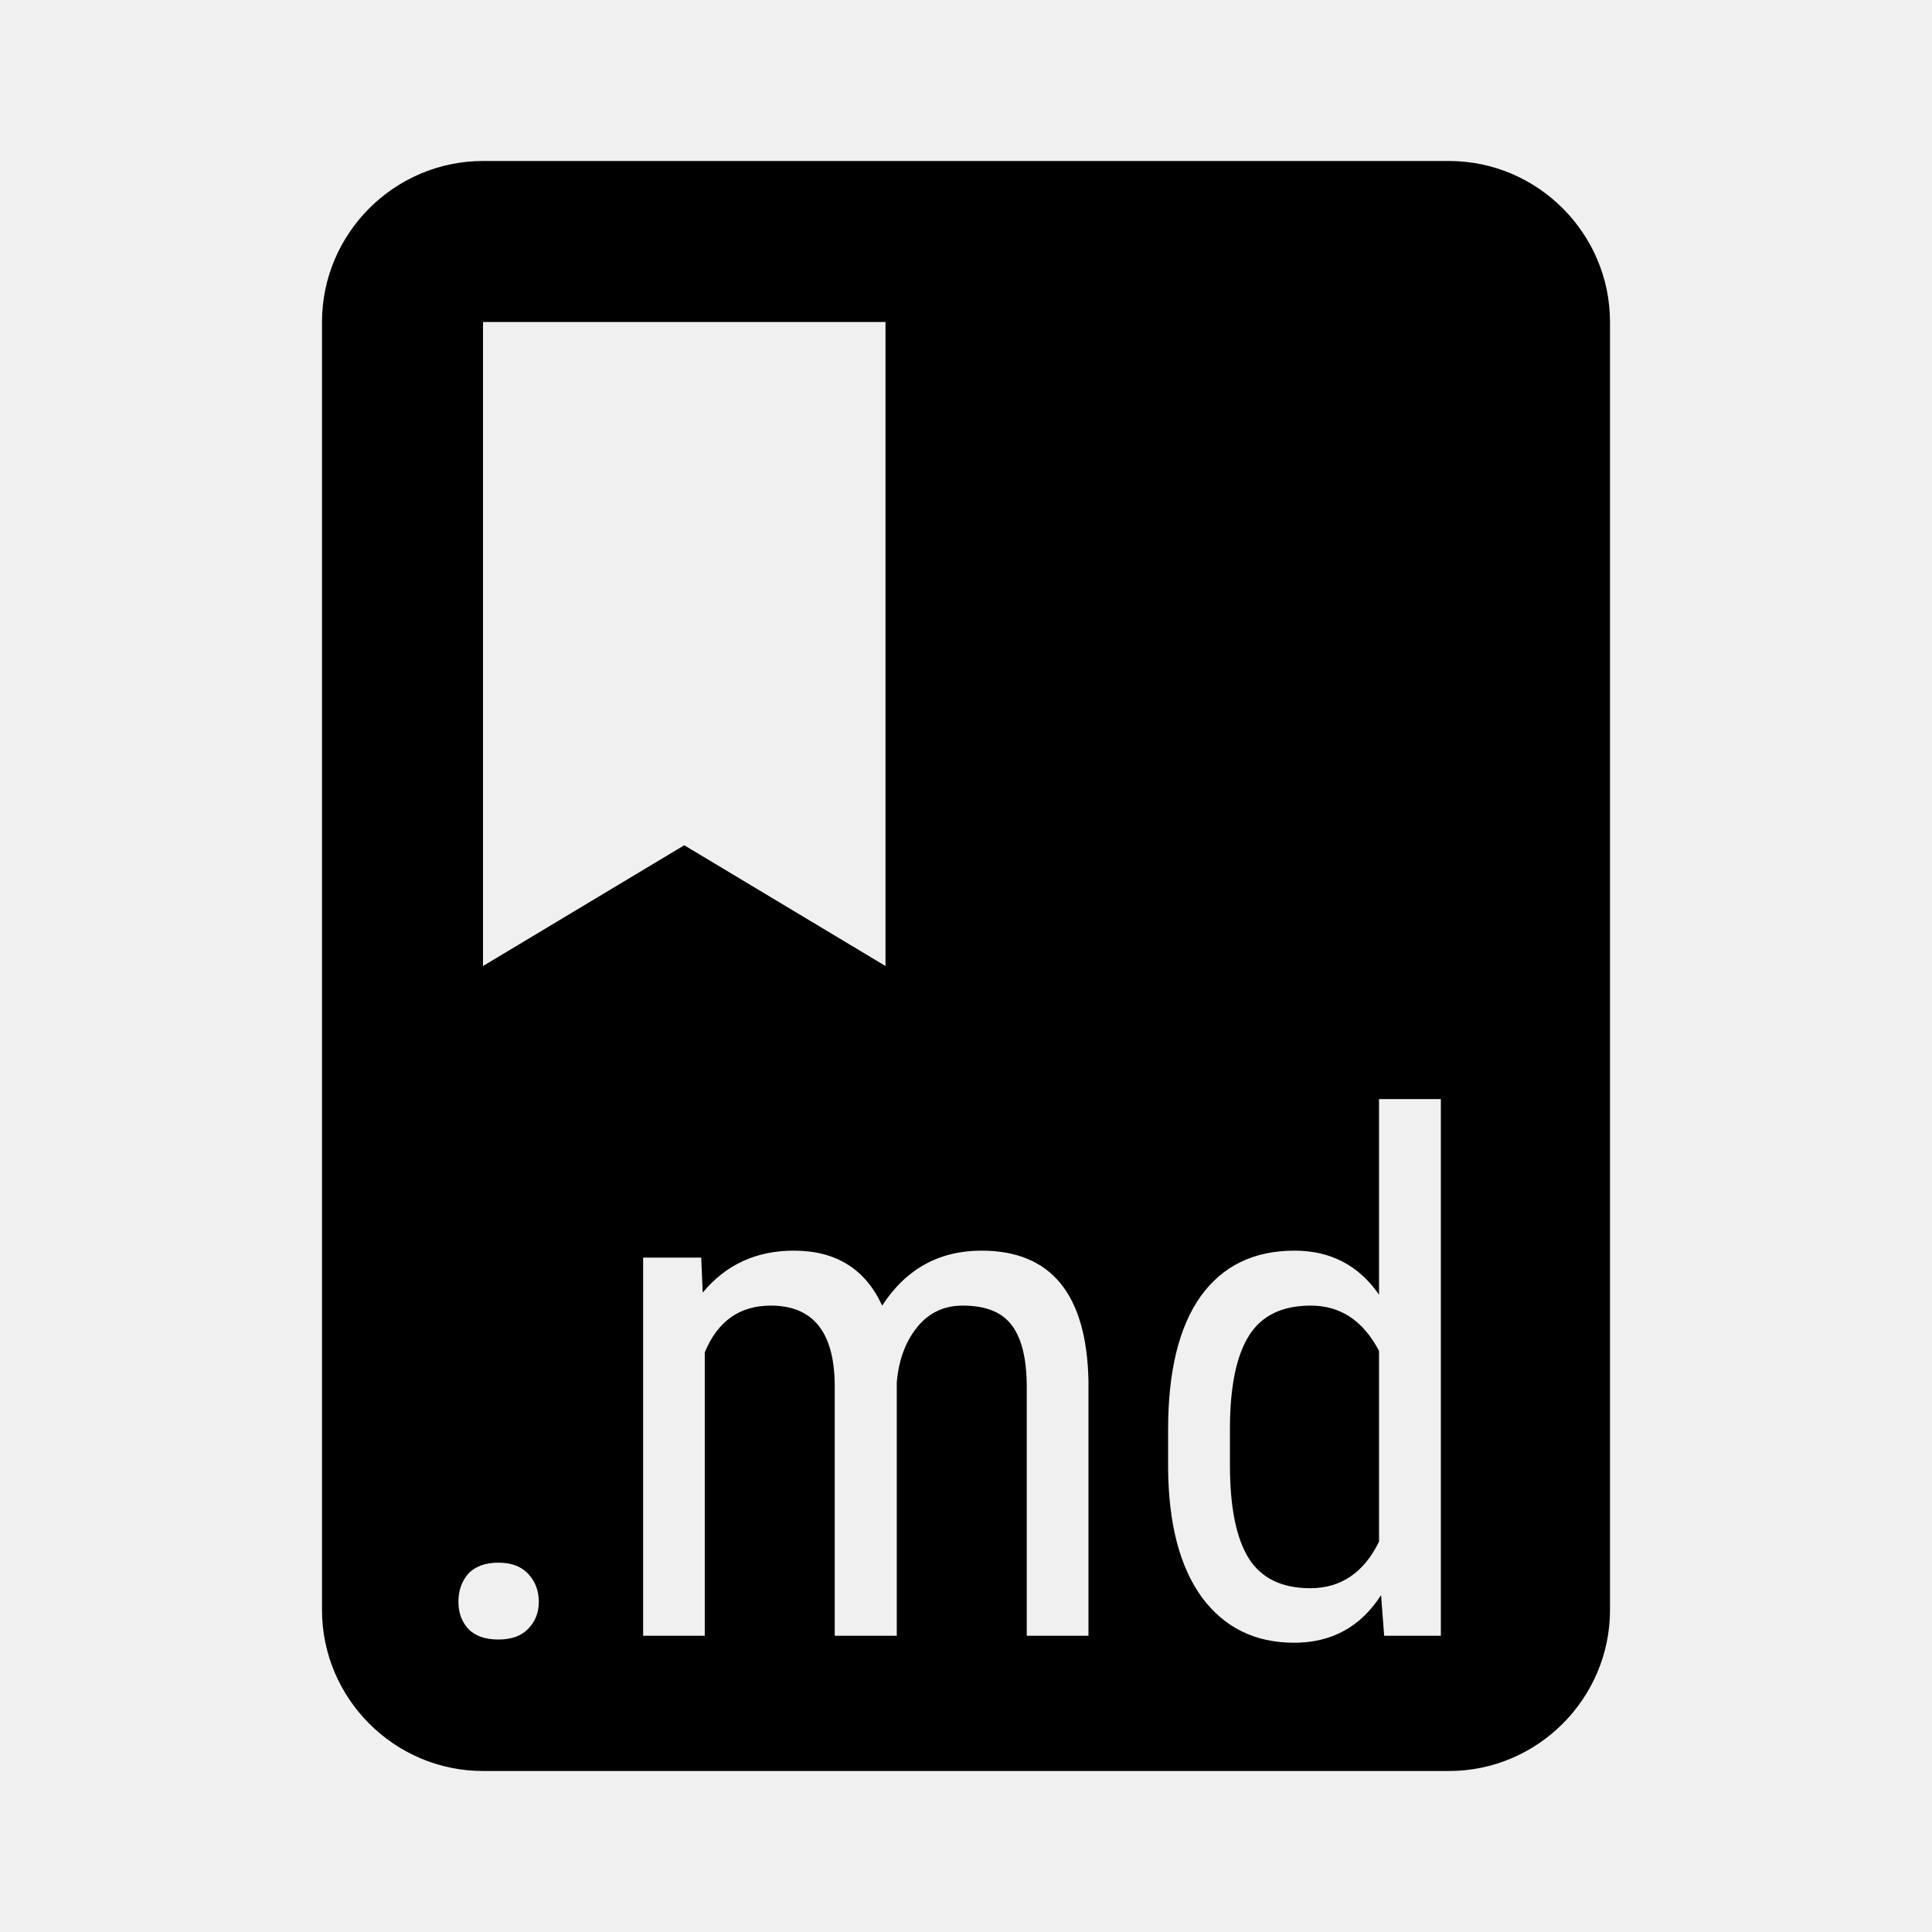
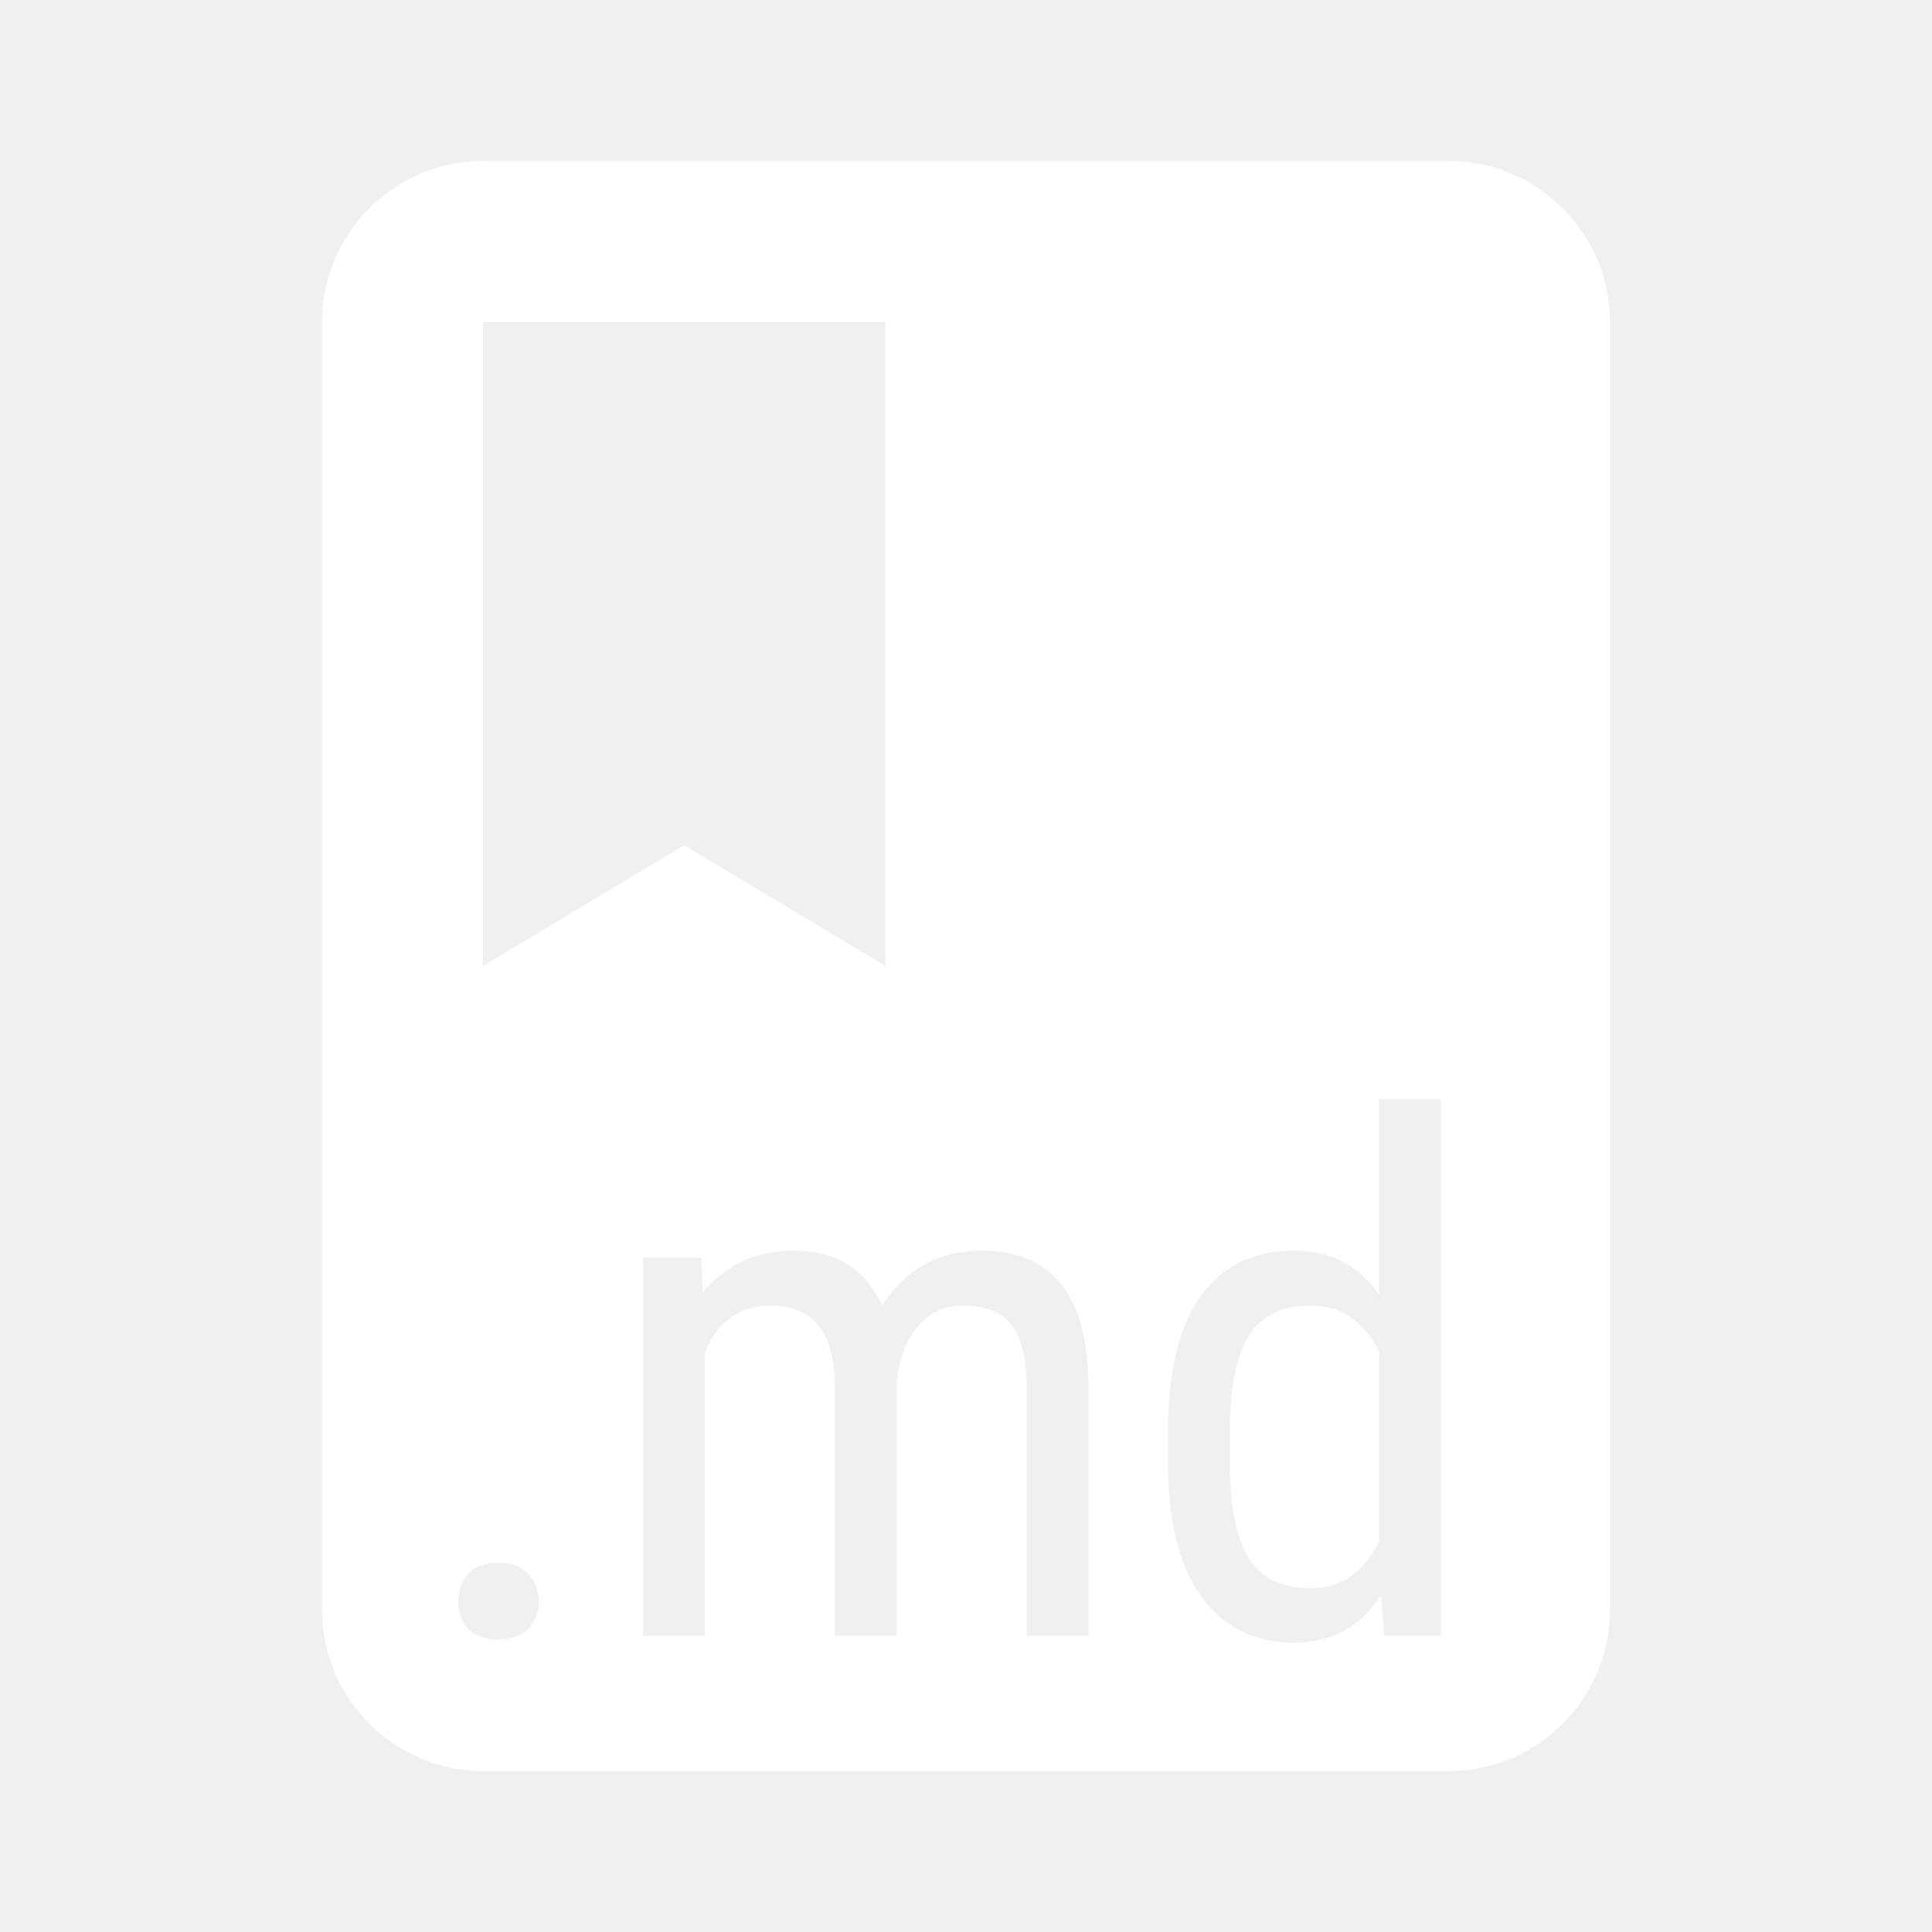
<svg xmlns="http://www.w3.org/2000/svg" viewBox="0 0 24 24" fill="black" width="18px" height="18px" version="1.1" id="svg6">
  <defs id="defs10" />
  <path d="M0 0h24v24H0z" fill="none" id="path2" />
-   <path style="stroke-width:0.75" d="M 4.5 1.5 C 3.675 1.5 3 2.175 3 3 L 3 15 C 3 15.825 3.675 16.5 4.5 16.5 L 13.5 16.5 C 14.325 16.5 15 15.825 15 15 L 15 3 C 15 2.175 14.325 1.5 13.5 1.5 L 4.5 1.5 z M 4.5 3 L 8.25 3 L 8.25 9 L 6.375 7.875 L 4.5 9 L 4.5 3 z M 12.848 10.24 L 13.424 10.24 L 13.424 15.24 L 12.896 15.24 L 12.867 14.861 C 12.678 15.156 12.408 15.305 12.057 15.305 C 11.692 15.305 11.406 15.163 11.197 14.881 C 10.991 14.597 10.887 14.196 10.883 13.68 L 10.883 13.318 C 10.883 12.776 10.984 12.362 11.186 12.078 C 11.39 11.794 11.681 11.652 12.061 11.652 C 12.397 11.652 12.659 11.789 12.848 12.062 L 12.848 10.24 z M 7.396 11.652 C 7.789 11.652 8.062 11.823 8.219 12.164 C 8.44 11.823 8.75 11.652 9.145 11.652 C 9.793 11.652 10.125 12.058 10.141 12.867 L 10.141 15.24 L 9.566 15.24 L 9.566 12.922 C 9.566 12.666 9.521 12.475 9.43 12.352 C 9.339 12.226 9.186 12.164 8.969 12.164 C 8.795 12.164 8.653 12.231 8.545 12.365 C 8.436 12.5 8.373 12.671 8.355 12.879 L 8.355 15.24 L 7.777 15.24 L 7.777 12.896 C 7.771 12.408 7.572 12.164 7.182 12.164 C 6.891 12.164 6.686 12.309 6.566 12.6 L 6.566 15.24 L 5.992 15.24 L 5.992 11.717 L 6.533 11.717 L 6.547 12.043 C 6.762 11.783 7.045 11.652 7.396 11.652 z M 12.211 12.164 C 11.946 12.164 11.754 12.257 11.637 12.443 C 11.52 12.628 11.461 12.913 11.459 13.297 L 11.459 13.648 C 11.459 14.043 11.518 14.333 11.635 14.52 C 11.752 14.704 11.942 14.797 12.207 14.797 C 12.493 14.797 12.707 14.652 12.848 14.363 L 12.848 12.586 C 12.7 12.304 12.489 12.164 12.211 12.164 z M 4.643 14.559 C 4.766 14.559 4.859 14.595 4.922 14.664 C 4.987 14.734 5.02 14.82 5.02 14.924 C 5.02 15.024 4.987 15.107 4.922 15.174 C 4.859 15.241 4.766 15.275 4.643 15.275 C 4.519 15.275 4.424 15.241 4.361 15.174 C 4.301 15.107 4.271 15.024 4.271 14.924 C 4.271 14.82 4.301 14.734 4.361 14.664 C 4.424 14.595 4.519 14.559 4.643 14.559 z " id="path4" transform="scale(1.333333)" />
+   <path style="stroke-width:0.75;fill:#ffffff" d="M 4.5 1.5 C 3.675 1.5 3 2.175 3 3 L 3 15 C 3 15.825 3.675 16.5 4.5 16.5 L 13.5 16.5 C 14.325 16.5 15 15.825 15 15 L 15 3 C 15 2.175 14.325 1.5 13.5 1.5 L 4.5 1.5 z M 4.5 3 L 8.25 3 L 8.25 9 L 6.375 7.875 L 4.5 9 L 4.5 3 z M 12.848 10.24 L 13.424 10.24 L 13.424 15.24 L 12.896 15.24 L 12.867 14.861 C 12.678 15.156 12.408 15.305 12.057 15.305 C 11.692 15.305 11.406 15.163 11.197 14.881 C 10.991 14.597 10.887 14.196 10.883 13.68 L 10.883 13.318 C 10.883 12.776 10.984 12.362 11.186 12.078 C 11.39 11.794 11.681 11.652 12.061 11.652 C 12.397 11.652 12.659 11.789 12.848 12.062 L 12.848 10.24 z M 7.396 11.652 C 7.789 11.652 8.062 11.823 8.219 12.164 C 8.44 11.823 8.75 11.652 9.145 11.652 C 9.793 11.652 10.125 12.058 10.141 12.867 L 10.141 15.24 L 9.566 15.24 L 9.566 12.922 C 9.566 12.666 9.521 12.475 9.43 12.352 C 9.339 12.226 9.186 12.164 8.969 12.164 C 8.795 12.164 8.653 12.231 8.545 12.365 C 8.436 12.5 8.373 12.671 8.355 12.879 L 8.355 15.24 L 7.777 15.24 L 7.777 12.896 C 7.771 12.408 7.572 12.164 7.182 12.164 C 6.891 12.164 6.686 12.309 6.566 12.6 L 6.566 15.24 L 5.992 15.24 L 5.992 11.717 L 6.533 11.717 L 6.547 12.043 C 6.762 11.783 7.045 11.652 7.396 11.652 z M 12.211 12.164 C 11.946 12.164 11.754 12.257 11.637 12.443 C 11.52 12.628 11.461 12.913 11.459 13.297 L 11.459 13.648 C 11.459 14.043 11.518 14.333 11.635 14.52 C 11.752 14.704 11.942 14.797 12.207 14.797 C 12.493 14.797 12.707 14.652 12.848 14.363 L 12.848 12.586 C 12.7 12.304 12.489 12.164 12.211 12.164 z M 4.643 14.559 C 4.766 14.559 4.859 14.595 4.922 14.664 C 4.987 14.734 5.02 14.82 5.02 14.924 C 5.02 15.024 4.987 15.107 4.922 15.174 C 4.859 15.241 4.766 15.275 4.643 15.275 C 4.519 15.275 4.424 15.241 4.361 15.174 C 4.301 15.107 4.271 15.024 4.271 14.924 C 4.271 14.82 4.301 14.734 4.361 14.664 C 4.424 14.595 4.519 14.559 4.643 14.559 z " id="path4" transform="scale(1.333333)" />
  <g aria-label=".md" style="font-style:normal;font-variant:normal;font-weight:normal;font-stretch:normal;font-size:53.333px;line-height:1.25;font-family:'Roboto Condensed';-inkscape-font-specification:'Roboto Condensed, ';letter-spacing:0px;word-spacing:0px;fill:#000000;fill-opacity:1;stroke:none;stroke-width:1.333" id="text824" transform="translate(-0.2033898,0.4067797)" />
</svg>
